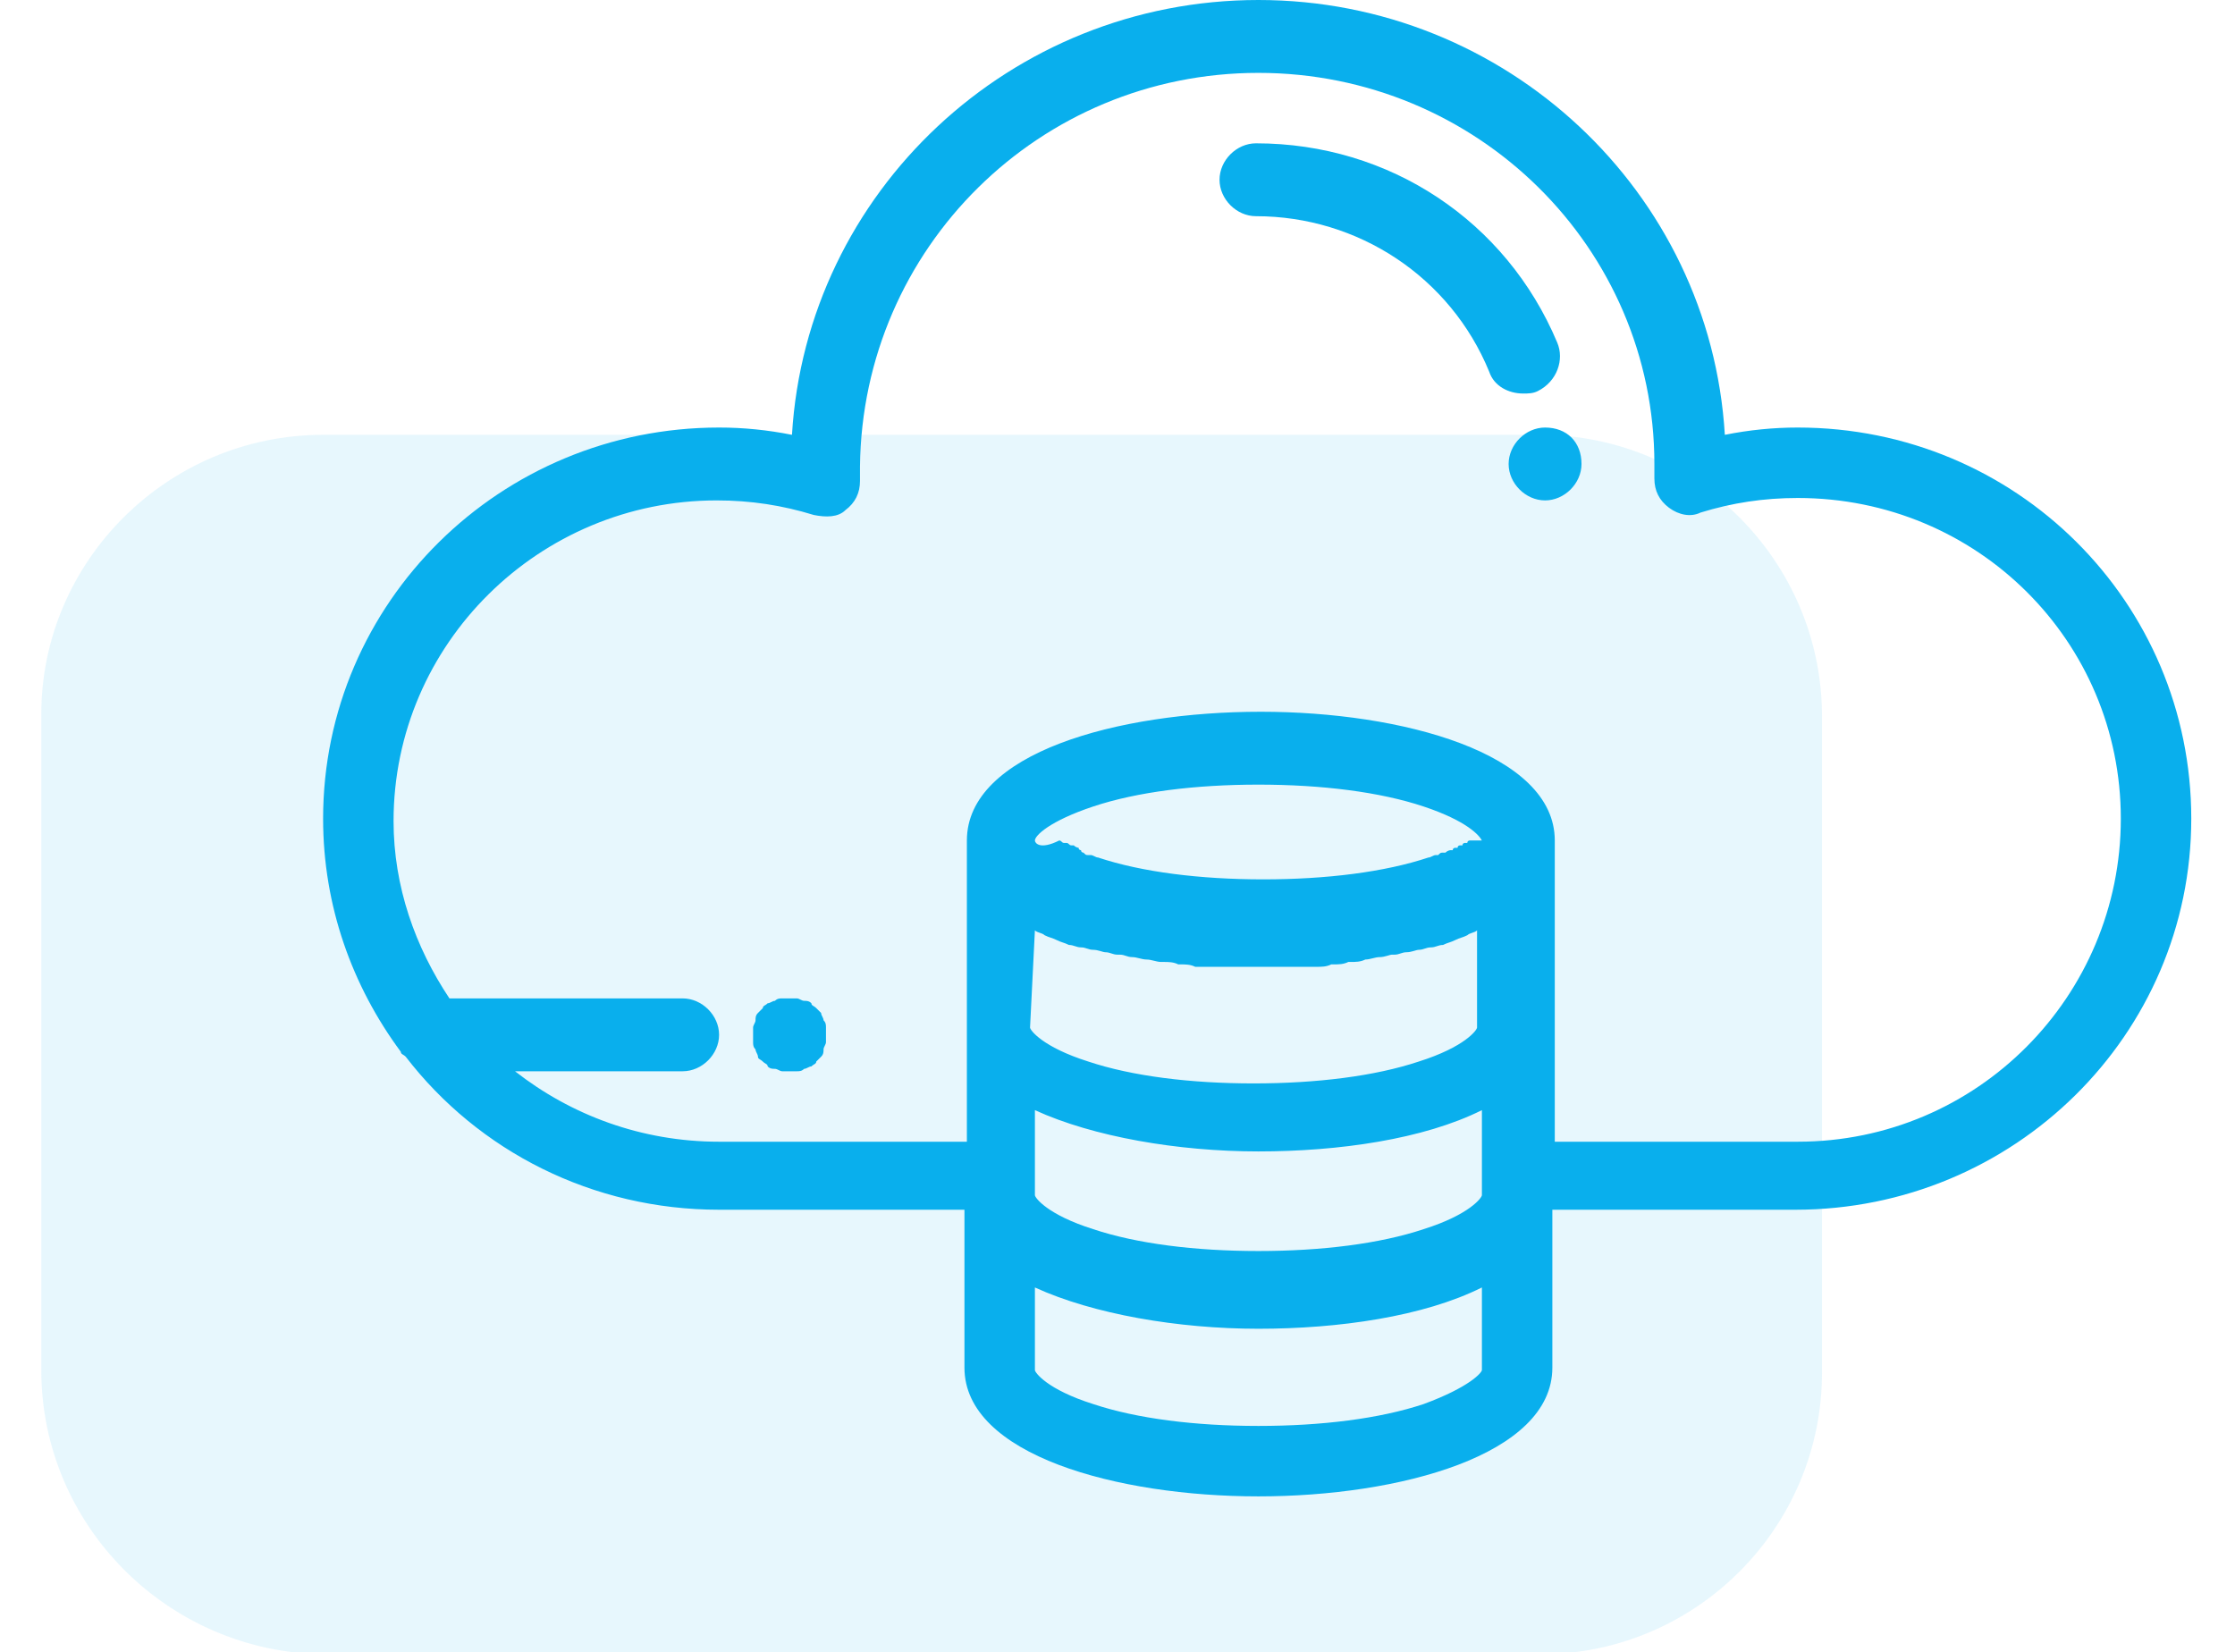
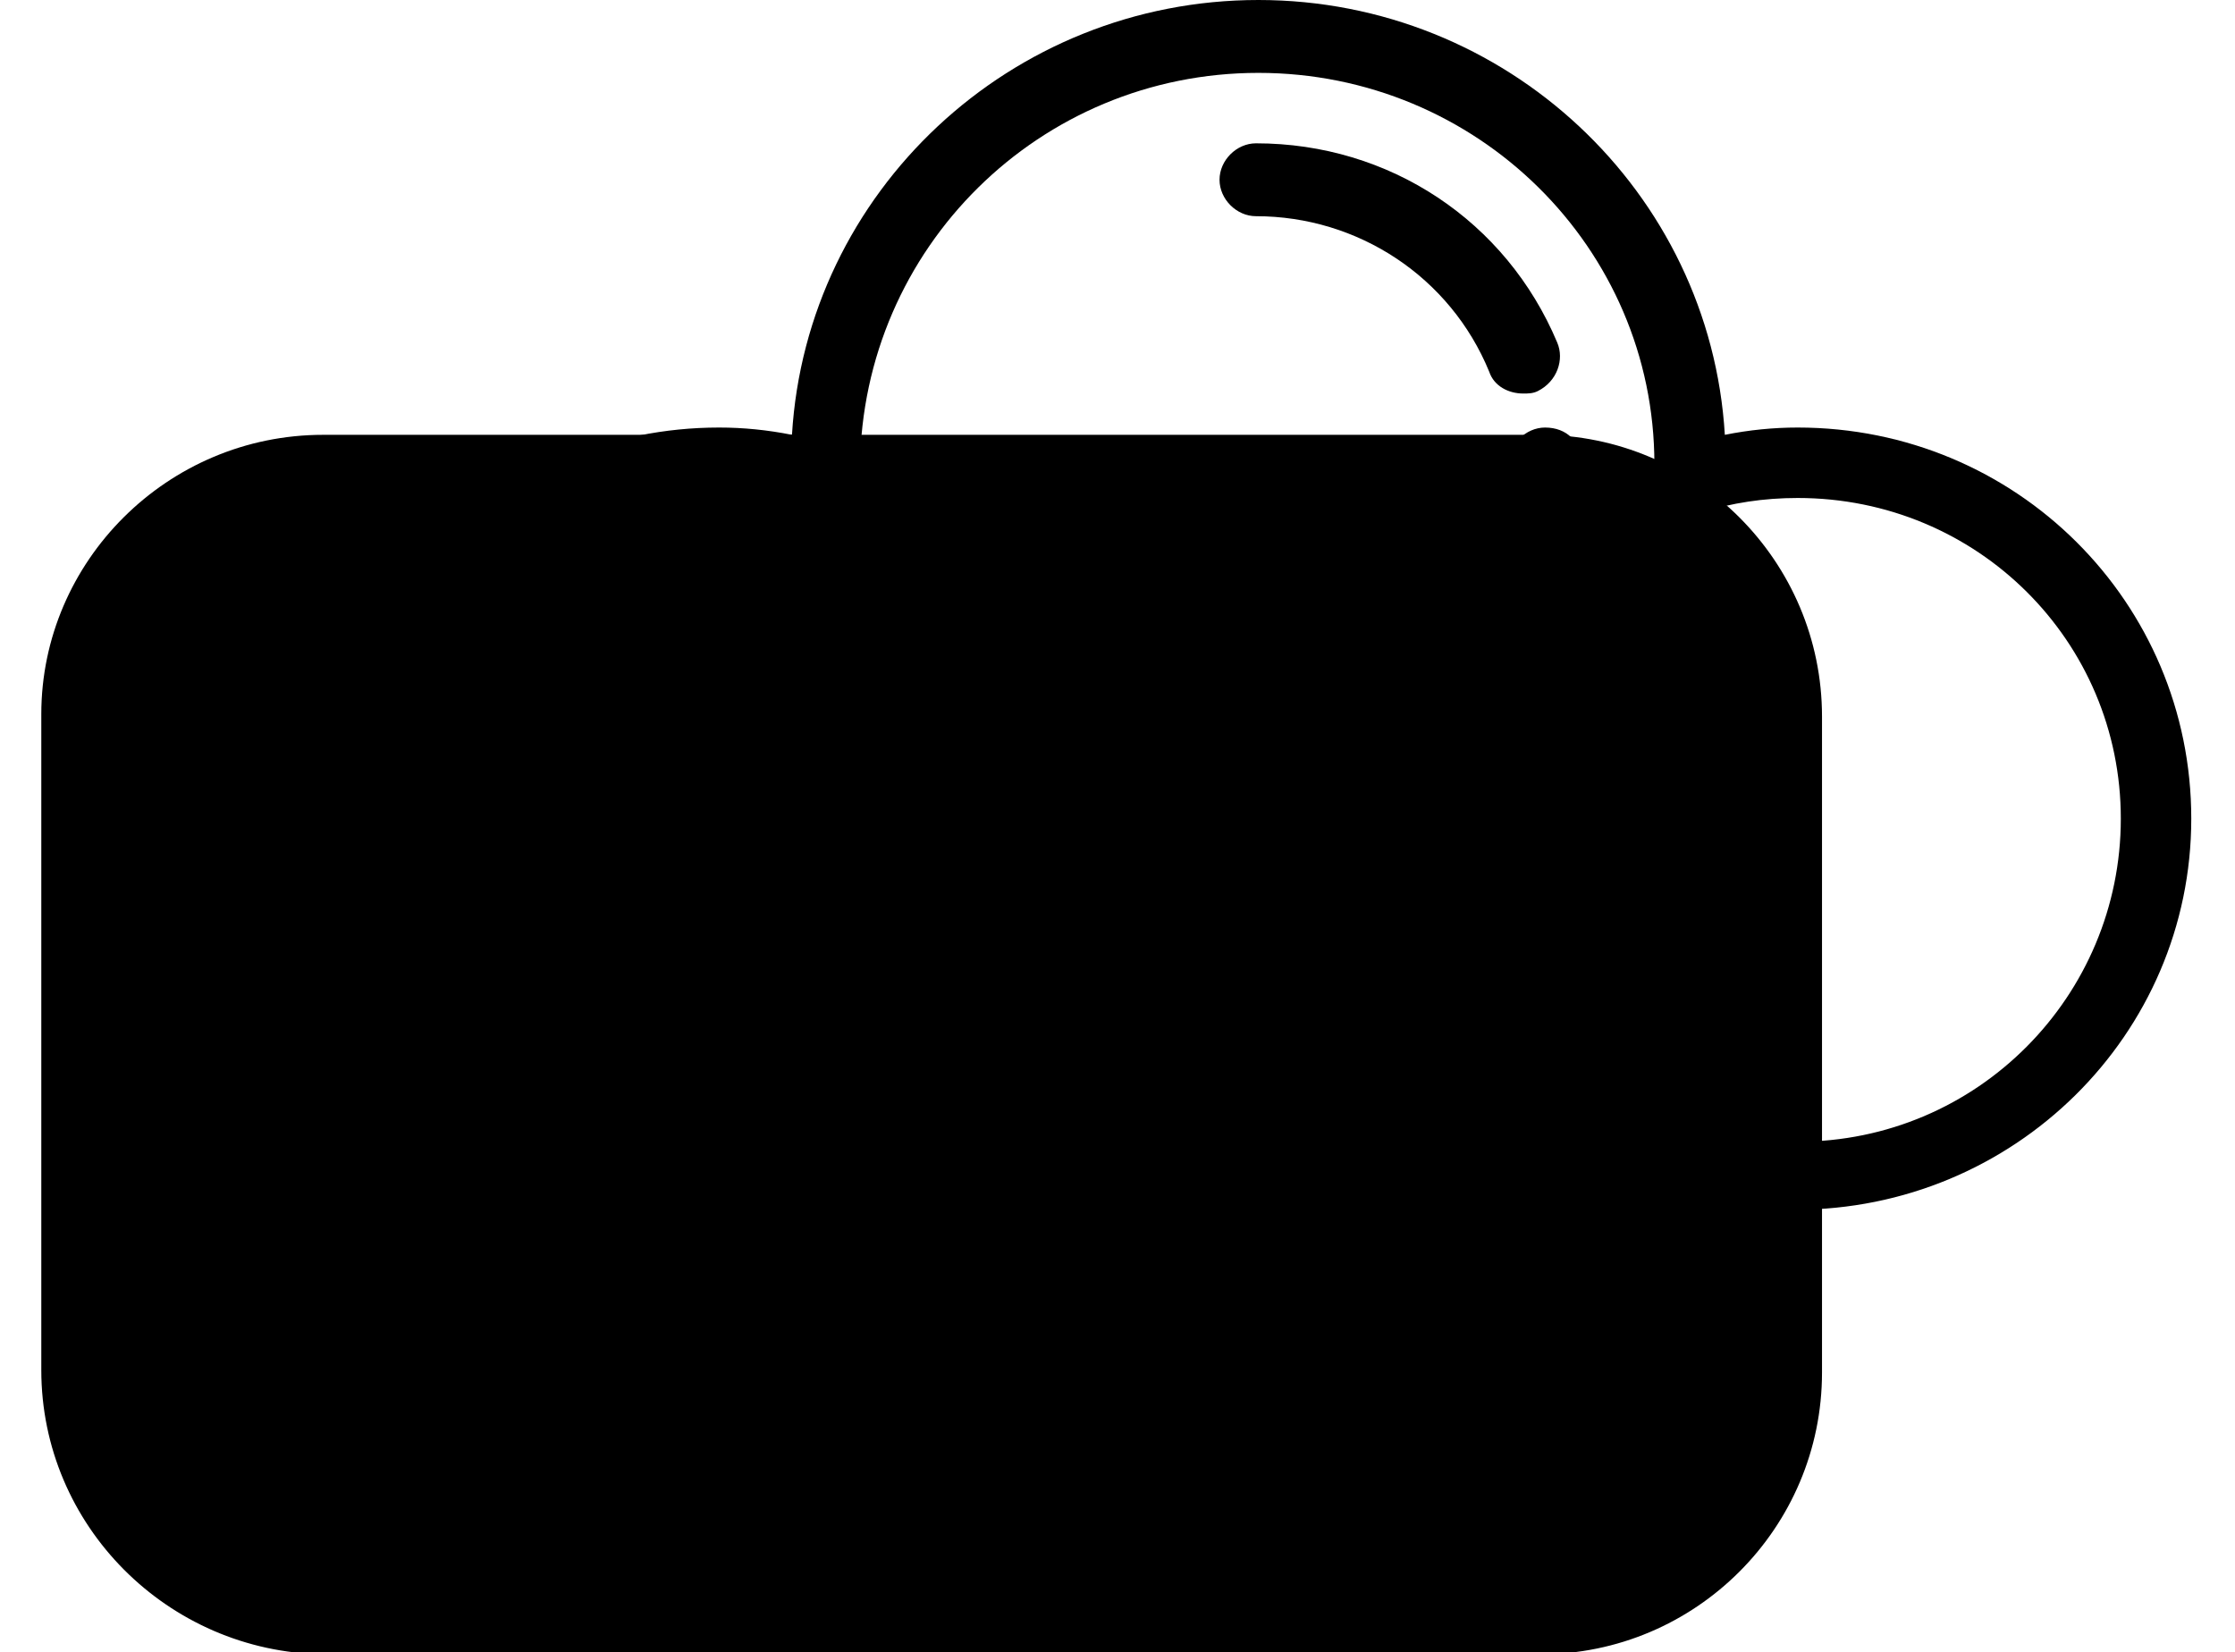
<svg xmlns="http://www.w3.org/2000/svg" version="1.1" id="icon" x="0px" y="0px" viewBox="0 0 92 68" style="enable-background:new 0 0 92 68;" xml:space="preserve">
  <style type="text/css"> .st0{opacity:0.1;fill:#09AFED;enable-background:new ;} .st1{fill:#09AFED;} </style>
  <g>
-     <path id="shape" class="st0" d="M13.3,17.9h50.1c6.4,0,11.6,5.2,11.6,11.6v27c0,6.4-5.2,11.6-11.6,11.6H13.3 C6.9,68,1.7,62.8,1.7,56.4v-27C1.7,23.1,6.9,17.9,13.3,17.9z" />
+     <path id="shape" className="st0" d="M13.3,17.9h50.1c6.4,0,11.6,5.2,11.6,11.6v27c0,6.4-5.2,11.6-11.6,11.6H13.3 C6.9,68,1.7,62.8,1.7,56.4v-27C1.7,23.1,6.9,17.9,13.3,17.9z" />
    <g>
      <g>
        <g>
-           <path class="st1" d="M63.6,17.6c-0.8,0-1.5,0.7-1.5,1.5v0c0,0.8,0.7,1.5,1.5,1.5s1.5-0.7,1.5-1.5v0 C65.1,18.2,64.5,17.6,63.6,17.6z" />
+           <path className="st1" d="M63.6,17.6c-0.8,0-1.5,0.7-1.5,1.5v0c0,0.8,0.7,1.5,1.5,1.5s1.5-0.7,1.5-1.5v0 C65.1,18.2,64.5,17.6,63.6,17.6z" />
        </g>
      </g>
      <g>
        <g>
-           <path class="st1" d="M64.1,14.1c-2.1-5-6.9-8.2-12.4-8.2c-0.8,0-1.5,0.7-1.5,1.5s0.7,1.5,1.5,1.5c4.2,0,8,2.5,9.6,6.4 c0.2,0.6,0.8,0.9,1.4,0.9c0.2,0,0.4,0,0.6-0.1C64.1,15.7,64.4,14.8,64.1,14.1z" />
+           <path className="st1" d="M64.1,14.1c-2.1-5-6.9-8.2-12.4-8.2c-0.8,0-1.5,0.7-1.5,1.5s0.7,1.5,1.5,1.5c4.2,0,8,2.5,9.6,6.4 c0.2,0.6,0.8,0.9,1.4,0.9c0.2,0,0.4,0,0.6-0.1C64.1,15.7,64.4,14.8,64.1,14.1z" />
        </g>
      </g>
      <g>
        <g>
-           <path class="st1" d="M34,42.3c0-0.1,0-0.2-0.1-0.3c0-0.1-0.1-0.2-0.1-0.3c-0.1-0.1-0.1-0.1-0.2-0.2c-0.1-0.1-0.2-0.1-0.2-0.2 c-0.1-0.1-0.2-0.1-0.3-0.1c-0.1,0-0.2-0.1-0.3-0.1c-0.2,0-0.4,0-0.6,0c-0.1,0-0.2,0-0.3,0.1c-0.1,0-0.2,0.1-0.3,0.1 c-0.1,0.1-0.2,0.1-0.2,0.2c-0.1,0.1-0.1,0.1-0.2,0.2c-0.1,0.1-0.1,0.2-0.1,0.3c0,0.1-0.1,0.2-0.1,0.3c0,0.1,0,0.2,0,0.3 c0,0.1,0,0.2,0,0.3c0,0.1,0,0.2,0.1,0.3c0,0.1,0.1,0.2,0.1,0.3s0.1,0.1,0.2,0.2c0.1,0.1,0.2,0.1,0.2,0.2 c0.1,0.1,0.2,0.1,0.3,0.1c0.1,0,0.2,0.1,0.3,0.1c0.1,0,0.2,0,0.3,0c0.1,0,0.2,0,0.3,0c0.1,0,0.2,0,0.3-0.1 c0.1,0,0.2-0.1,0.3-0.1c0.1-0.1,0.2-0.1,0.2-0.2c0.1-0.1,0.1-0.1,0.2-0.2c0.1-0.1,0.1-0.2,0.1-0.3c0-0.1,0.1-0.2,0.1-0.3 c0-0.1,0-0.2,0-0.3C34,42.5,34,42.4,34,42.3z" />
+           <path className="st1" d="M34,42.3c0-0.1,0-0.2-0.1-0.3c0-0.1-0.1-0.2-0.1-0.3c-0.1-0.1-0.1-0.1-0.2-0.2c-0.1-0.1-0.2-0.1-0.2-0.2 c-0.1-0.1-0.2-0.1-0.3-0.1c-0.1,0-0.2-0.1-0.3-0.1c-0.2,0-0.4,0-0.6,0c-0.1,0-0.2,0-0.3,0.1c-0.1,0-0.2,0.1-0.3,0.1 c-0.1,0.1-0.2,0.1-0.2,0.2c-0.1,0.1-0.1,0.1-0.2,0.2c-0.1,0.1-0.1,0.2-0.1,0.3c0,0.1-0.1,0.2-0.1,0.3c0,0.1,0,0.2,0,0.3 c0,0.1,0,0.2,0,0.3c0,0.1,0,0.2,0.1,0.3c0,0.1,0.1,0.2,0.1,0.3s0.1,0.1,0.2,0.2c0.1,0.1,0.2,0.1,0.2,0.2 c0.1,0.1,0.2,0.1,0.3,0.1c0.1,0,0.2,0.1,0.3,0.1c0.1,0,0.2,0,0.3,0c0.1,0,0.2,0,0.3,0c0.1,0,0.2,0,0.3-0.1 c0.1,0,0.2-0.1,0.3-0.1c0.1-0.1,0.2-0.1,0.2-0.2c0.1-0.1,0.1-0.1,0.2-0.2c0.1-0.1,0.1-0.2,0.1-0.3c0-0.1,0.1-0.2,0.1-0.3 c0-0.1,0-0.2,0-0.3C34,42.5,34,42.4,34,42.3z" />
        </g>
      </g>
      <g>
        <g>
-           <path class="st1" d="M74,17.6c-1,0-2,0.1-3,0.3C70.4,7.9,62,0,51.8,0S33.2,7.9,32.6,17.9c-1-0.2-2-0.3-3-0.3 c-9,0-16.3,7.2-16.3,16.1c0,3.6,1.2,6.9,3.2,9.6c0,0.1,0.1,0.1,0.2,0.2c3,3.9,7.7,6.3,12.9,6.3h10.1v6.5c0,3.6,6.3,5.3,12.1,5.3 s12.1-1.7,12.1-5.3v-6.5h10c0,0,0,0,0,0h0c9,0,16.3-7.2,16.3-16.1S83,17.6,74,17.6z M42.6,38.3c0.1,0.1,0.3,0.1,0.4,0.2 c0,0,0,0,0,0c0.2,0.1,0.3,0.1,0.5,0.2h0c0.2,0.1,0.3,0.1,0.5,0.2c0,0,0,0,0,0c0.2,0,0.3,0.1,0.5,0.1c0,0,0,0,0,0 c0.2,0,0.3,0.1,0.5,0.1h0c0.2,0,0.4,0.1,0.5,0.1c0,0,0,0,0,0c0.2,0,0.3,0.1,0.5,0.1c0,0,0,0,0.1,0c0.2,0,0.3,0.1,0.5,0.1 c0,0,0,0,0,0c0.2,0,0.4,0.1,0.6,0.1h0c0.2,0,0.4,0.1,0.6,0.1c0,0,0,0,0.1,0c0.2,0,0.4,0,0.6,0.1c0,0,0,0,0.1,0 c0.2,0,0.4,0,0.6,0.1c0,0,0,0,0,0c0.2,0,0.4,0,0.6,0c0,0,0,0,0,0c0.2,0,0.4,0,0.6,0c0,0,0,0,0.1,0c0.2,0,0.4,0,0.6,0 c0,0,0,0,0,0c0.2,0,0.4,0,0.6,0s0.4,0,0.6,0h0c0,0,0,0,0,0c0.2,0,0.4,0,0.6,0c0,0,0,0,0.1,0c0.2,0,0.4,0,0.6,0c0,0,0,0,0,0 c0.2,0,0.4,0,0.6,0c0,0,0,0,0,0c0.2,0,0.4,0,0.6-0.1c0,0,0,0,0.1,0c0.2,0,0.4,0,0.6-0.1c0,0,0,0,0.1,0c0.2,0,0.4,0,0.6-0.1h0 c0.2,0,0.4-0.1,0.6-0.1c0,0,0,0,0,0c0.2,0,0.4-0.1,0.5-0.1c0,0,0,0,0.1,0c0.2,0,0.3-0.1,0.5-0.1c0,0,0,0,0,0 c0.2,0,0.4-0.1,0.5-0.1h0c0.2,0,0.3-0.1,0.5-0.1c0,0,0,0,0,0c0.2,0,0.3-0.1,0.5-0.1c0,0,0,0,0,0c0.2-0.1,0.3-0.1,0.5-0.2 c0,0,0,0,0,0c0.2-0.1,0.3-0.1,0.5-0.2c0,0,0,0,0,0c0.1-0.1,0.3-0.1,0.4-0.2c0,0,0,0,0,0v4c0,0.1-0.5,0.8-2.4,1.4 c-1.8,0.6-4.2,0.9-6.8,0.9c-2.6,0-5-0.3-6.8-0.9c-1.9-0.6-2.4-1.3-2.4-1.4L42.6,38.3C42.6,38.3,42.6,38.3,42.6,38.3z M42.6,34.6 c0-0.2,0.6-0.8,2.4-1.4c1.8-0.6,4.2-0.9,6.8-0.9c2.6,0,5,0.3,6.8,0.9c1.8,0.6,2.3,1.2,2.4,1.4v0v0c0,0,0,0,0,0l0,0c0,0,0,0,0,0 s0,0,0,0c0,0,0,0,0,0c0,0,0,0,0,0c0,0,0,0,0,0c0,0,0,0,0,0c0,0,0,0,0,0c0,0,0,0,0,0s0,0-0.1,0c0,0,0,0,0,0c0,0,0,0-0.1,0 c0,0,0,0-0.1,0c0,0,0,0-0.1,0c0,0,0,0-0.1,0c0,0-0.1,0-0.1,0.1c0,0,0,0-0.1,0c0,0-0.1,0-0.1,0.1c0,0-0.1,0-0.1,0 c0,0-0.1,0-0.1,0.1c0,0-0.1,0-0.1,0c0,0-0.1,0-0.1,0.1c0,0-0.1,0-0.1,0c0,0-0.1,0-0.2,0.1c0,0-0.1,0-0.1,0c-0.1,0-0.1,0-0.2,0.1 c0,0-0.1,0-0.1,0c-0.1,0-0.2,0.1-0.3,0.1c-1.8,0.6-4.2,0.9-6.8,0.9s-5-0.3-6.8-0.9c-0.1,0-0.2-0.1-0.3-0.1c0,0-0.1,0-0.1,0 c-0.1,0-0.1,0-0.2-0.1c0,0-0.1,0-0.1-0.1c0,0-0.1,0-0.1-0.1c0,0-0.1,0-0.2-0.1c0,0-0.1,0-0.1,0c-0.1,0-0.1-0.1-0.2-0.1 c0,0,0,0-0.1,0c-0.1,0-0.1-0.1-0.2-0.1c0,0,0,0,0,0C42.8,35,42.6,34.7,42.6,34.6z M61,48.4v0.8c0,0.1-0.5,0.8-2.4,1.4 c-1.8,0.6-4.2,0.9-6.8,0.9s-5-0.3-6.8-0.9c-1.9-0.6-2.4-1.3-2.4-1.4v-0.9v-2.6c2.4,1.1,5.9,1.7,9.2,1.7c3.3,0,6.8-0.5,9.2-1.7 L61,48.4L61,48.4z M58.6,57.8c-1.8,0.6-4.2,0.9-6.8,0.9c-2.6,0-5-0.3-6.8-0.9c-1.9-0.6-2.4-1.3-2.4-1.4v-3.4 c2.4,1.1,5.9,1.7,9.2,1.7s6.8-0.5,9.2-1.7v3.4C61,56.5,60.5,57.1,58.6,57.8z M74,47L74,47C74,47,74,47,74,47c-0.1,0-0.1,0-0.1,0 h-9.9V34.6l0,0l0,0c0-3.6-6.3-5.3-12.1-5.3c-5.9,0-12.1,1.7-12.1,5.3V47H29.6c-3.2,0-6.1-1.1-8.4-2.9h6.9c0.8,0,1.5-0.7,1.5-1.5 s-0.7-1.5-1.5-1.5h-9.6c-1.4-2.1-2.3-4.6-2.3-7.3c0-7.3,6-13.2,13.3-13.2c1.4,0,2.7,0.2,4,0.6c0.5,0.1,1,0.1,1.3-0.2 c0.4-0.3,0.6-0.7,0.6-1.2c0-0.2,0-0.4,0-0.6C35.5,10.2,42.8,3,51.8,3s16.3,7.2,16.3,16.1c0,0.2,0,0.4,0,0.6 c0,0.5,0.2,0.9,0.6,1.2c0.4,0.3,0.9,0.4,1.3,0.2c1.3-0.4,2.6-0.6,4-0.6c7.4,0,13.3,5.9,13.3,13.2S81.4,47,74,47z" />
+           <path className="st1" d="M74,17.6c-1,0-2,0.1-3,0.3C70.4,7.9,62,0,51.8,0S33.2,7.9,32.6,17.9c-1-0.2-2-0.3-3-0.3 c-9,0-16.3,7.2-16.3,16.1c0,3.6,1.2,6.9,3.2,9.6c0,0.1,0.1,0.1,0.2,0.2c3,3.9,7.7,6.3,12.9,6.3h10.1v6.5c0,3.6,6.3,5.3,12.1,5.3 s12.1-1.7,12.1-5.3v-6.5h10c0,0,0,0,0,0h0c9,0,16.3-7.2,16.3-16.1S83,17.6,74,17.6z M42.6,38.3c0.1,0.1,0.3,0.1,0.4,0.2 c0,0,0,0,0,0c0.2,0.1,0.3,0.1,0.5,0.2h0c0.2,0.1,0.3,0.1,0.5,0.2c0,0,0,0,0,0c0.2,0,0.3,0.1,0.5,0.1c0,0,0,0,0,0 c0.2,0,0.3,0.1,0.5,0.1h0c0.2,0,0.4,0.1,0.5,0.1c0,0,0,0,0,0c0.2,0,0.3,0.1,0.5,0.1c0,0,0,0,0.1,0c0.2,0,0.3,0.1,0.5,0.1 c0,0,0,0,0,0c0.2,0,0.4,0.1,0.6,0.1h0c0.2,0,0.4,0.1,0.6,0.1c0,0,0,0,0.1,0c0.2,0,0.4,0,0.6,0.1c0,0,0,0,0.1,0 c0.2,0,0.4,0,0.6,0.1c0,0,0,0,0,0c0.2,0,0.4,0,0.6,0c0,0,0,0,0,0c0.2,0,0.4,0,0.6,0c0,0,0,0,0.1,0c0.2,0,0.4,0,0.6,0 c0,0,0,0,0,0c0.2,0,0.4,0,0.6,0s0.4,0,0.6,0h0c0,0,0,0,0,0c0.2,0,0.4,0,0.6,0c0,0,0,0,0.1,0c0.2,0,0.4,0,0.6,0c0,0,0,0,0,0 c0.2,0,0.4,0,0.6,0c0,0,0,0,0,0c0.2,0,0.4,0,0.6-0.1c0,0,0,0,0.1,0c0.2,0,0.4,0,0.6-0.1c0,0,0,0,0.1,0c0.2,0,0.4,0,0.6-0.1h0 c0.2,0,0.4-0.1,0.6-0.1c0,0,0,0,0,0c0.2,0,0.4-0.1,0.5-0.1c0,0,0,0,0.1,0c0.2,0,0.3-0.1,0.5-0.1c0,0,0,0,0,0 c0.2,0,0.4-0.1,0.5-0.1h0c0.2,0,0.3-0.1,0.5-0.1c0,0,0,0,0,0c0.2,0,0.3-0.1,0.5-0.1c0,0,0,0,0,0c0.2-0.1,0.3-0.1,0.5-0.2 c0,0,0,0,0,0c0.2-0.1,0.3-0.1,0.5-0.2c0,0,0,0,0,0c0.1-0.1,0.3-0.1,0.4-0.2c0,0,0,0,0,0v4c0,0.1-0.5,0.8-2.4,1.4 c-1.8,0.6-4.2,0.9-6.8,0.9c-2.6,0-5-0.3-6.8-0.9c-1.9-0.6-2.4-1.3-2.4-1.4L42.6,38.3C42.6,38.3,42.6,38.3,42.6,38.3z M42.6,34.6 c0-0.2,0.6-0.8,2.4-1.4c1.8-0.6,4.2-0.9,6.8-0.9c2.6,0,5,0.3,6.8,0.9c1.8,0.6,2.3,1.2,2.4,1.4v0v0c0,0,0,0,0,0l0,0c0,0,0,0,0,0 s0,0,0,0c0,0,0,0,0,0c0,0,0,0,0,0c0,0,0,0,0,0c0,0,0,0,0,0c0,0,0,0,0,0c0,0,0,0,0,0s0,0-0.1,0c0,0,0,0,0,0c0,0,0,0-0.1,0 c0,0,0,0-0.1,0c0,0,0,0-0.1,0c0,0,0,0-0.1,0c0,0-0.1,0-0.1,0.1c0,0,0,0-0.1,0c0,0-0.1,0-0.1,0.1c0,0-0.1,0-0.1,0 c0,0-0.1,0-0.1,0.1c0,0-0.1,0-0.1,0c0,0-0.1,0-0.1,0.1c0,0-0.1,0-0.1,0c0,0-0.1,0-0.2,0.1c0,0-0.1,0-0.1,0c-0.1,0-0.1,0-0.2,0.1 c0,0-0.1,0-0.1,0c-0.1,0-0.2,0.1-0.3,0.1c-1.8,0.6-4.2,0.9-6.8,0.9s-5-0.3-6.8-0.9c-0.1,0-0.2-0.1-0.3-0.1c0,0-0.1,0-0.1,0 c-0.1,0-0.1,0-0.2-0.1c0,0-0.1,0-0.1-0.1c0,0-0.1,0-0.1-0.1c0,0-0.1,0-0.2-0.1c0,0-0.1,0-0.1,0c-0.1,0-0.1-0.1-0.2-0.1 c0,0,0,0-0.1,0c-0.1,0-0.1-0.1-0.2-0.1c0,0,0,0,0,0C42.8,35,42.6,34.7,42.6,34.6z M61,48.4v0.8c0,0.1-0.5,0.8-2.4,1.4 c-1.8,0.6-4.2,0.9-6.8,0.9s-5-0.3-6.8-0.9c-1.9-0.6-2.4-1.3-2.4-1.4v-0.9v-2.6c2.4,1.1,5.9,1.7,9.2,1.7c3.3,0,6.8-0.5,9.2-1.7 L61,48.4L61,48.4z M58.6,57.8c-1.8,0.6-4.2,0.9-6.8,0.9c-2.6,0-5-0.3-6.8-0.9c-1.9-0.6-2.4-1.3-2.4-1.4v-3.4 c2.4,1.1,5.9,1.7,9.2,1.7s6.8-0.5,9.2-1.7v3.4C61,56.5,60.5,57.1,58.6,57.8z M74,47L74,47C74,47,74,47,74,47c-0.1,0-0.1,0-0.1,0 h-9.9V34.6l0,0l0,0c0-3.6-6.3-5.3-12.1-5.3c-5.9,0-12.1,1.7-12.1,5.3V47H29.6c-3.2,0-6.1-1.1-8.4-2.9h6.9c0.8,0,1.5-0.7,1.5-1.5 s-0.7-1.5-1.5-1.5h-9.6c-1.4-2.1-2.3-4.6-2.3-7.3c0-7.3,6-13.2,13.3-13.2c1.4,0,2.7,0.2,4,0.6c0.5,0.1,1,0.1,1.3-0.2 c0.4-0.3,0.6-0.7,0.6-1.2c0-0.2,0-0.4,0-0.6C35.5,10.2,42.8,3,51.8,3s16.3,7.2,16.3,16.1c0,0.2,0,0.4,0,0.6 c0,0.5,0.2,0.9,0.6,1.2c0.4,0.3,0.9,0.4,1.3,0.2c1.3-0.4,2.6-0.6,4-0.6c7.4,0,13.3,5.9,13.3,13.2S81.4,47,74,47z" />
        </g>
      </g>
    </g>
  </g>
</svg>
